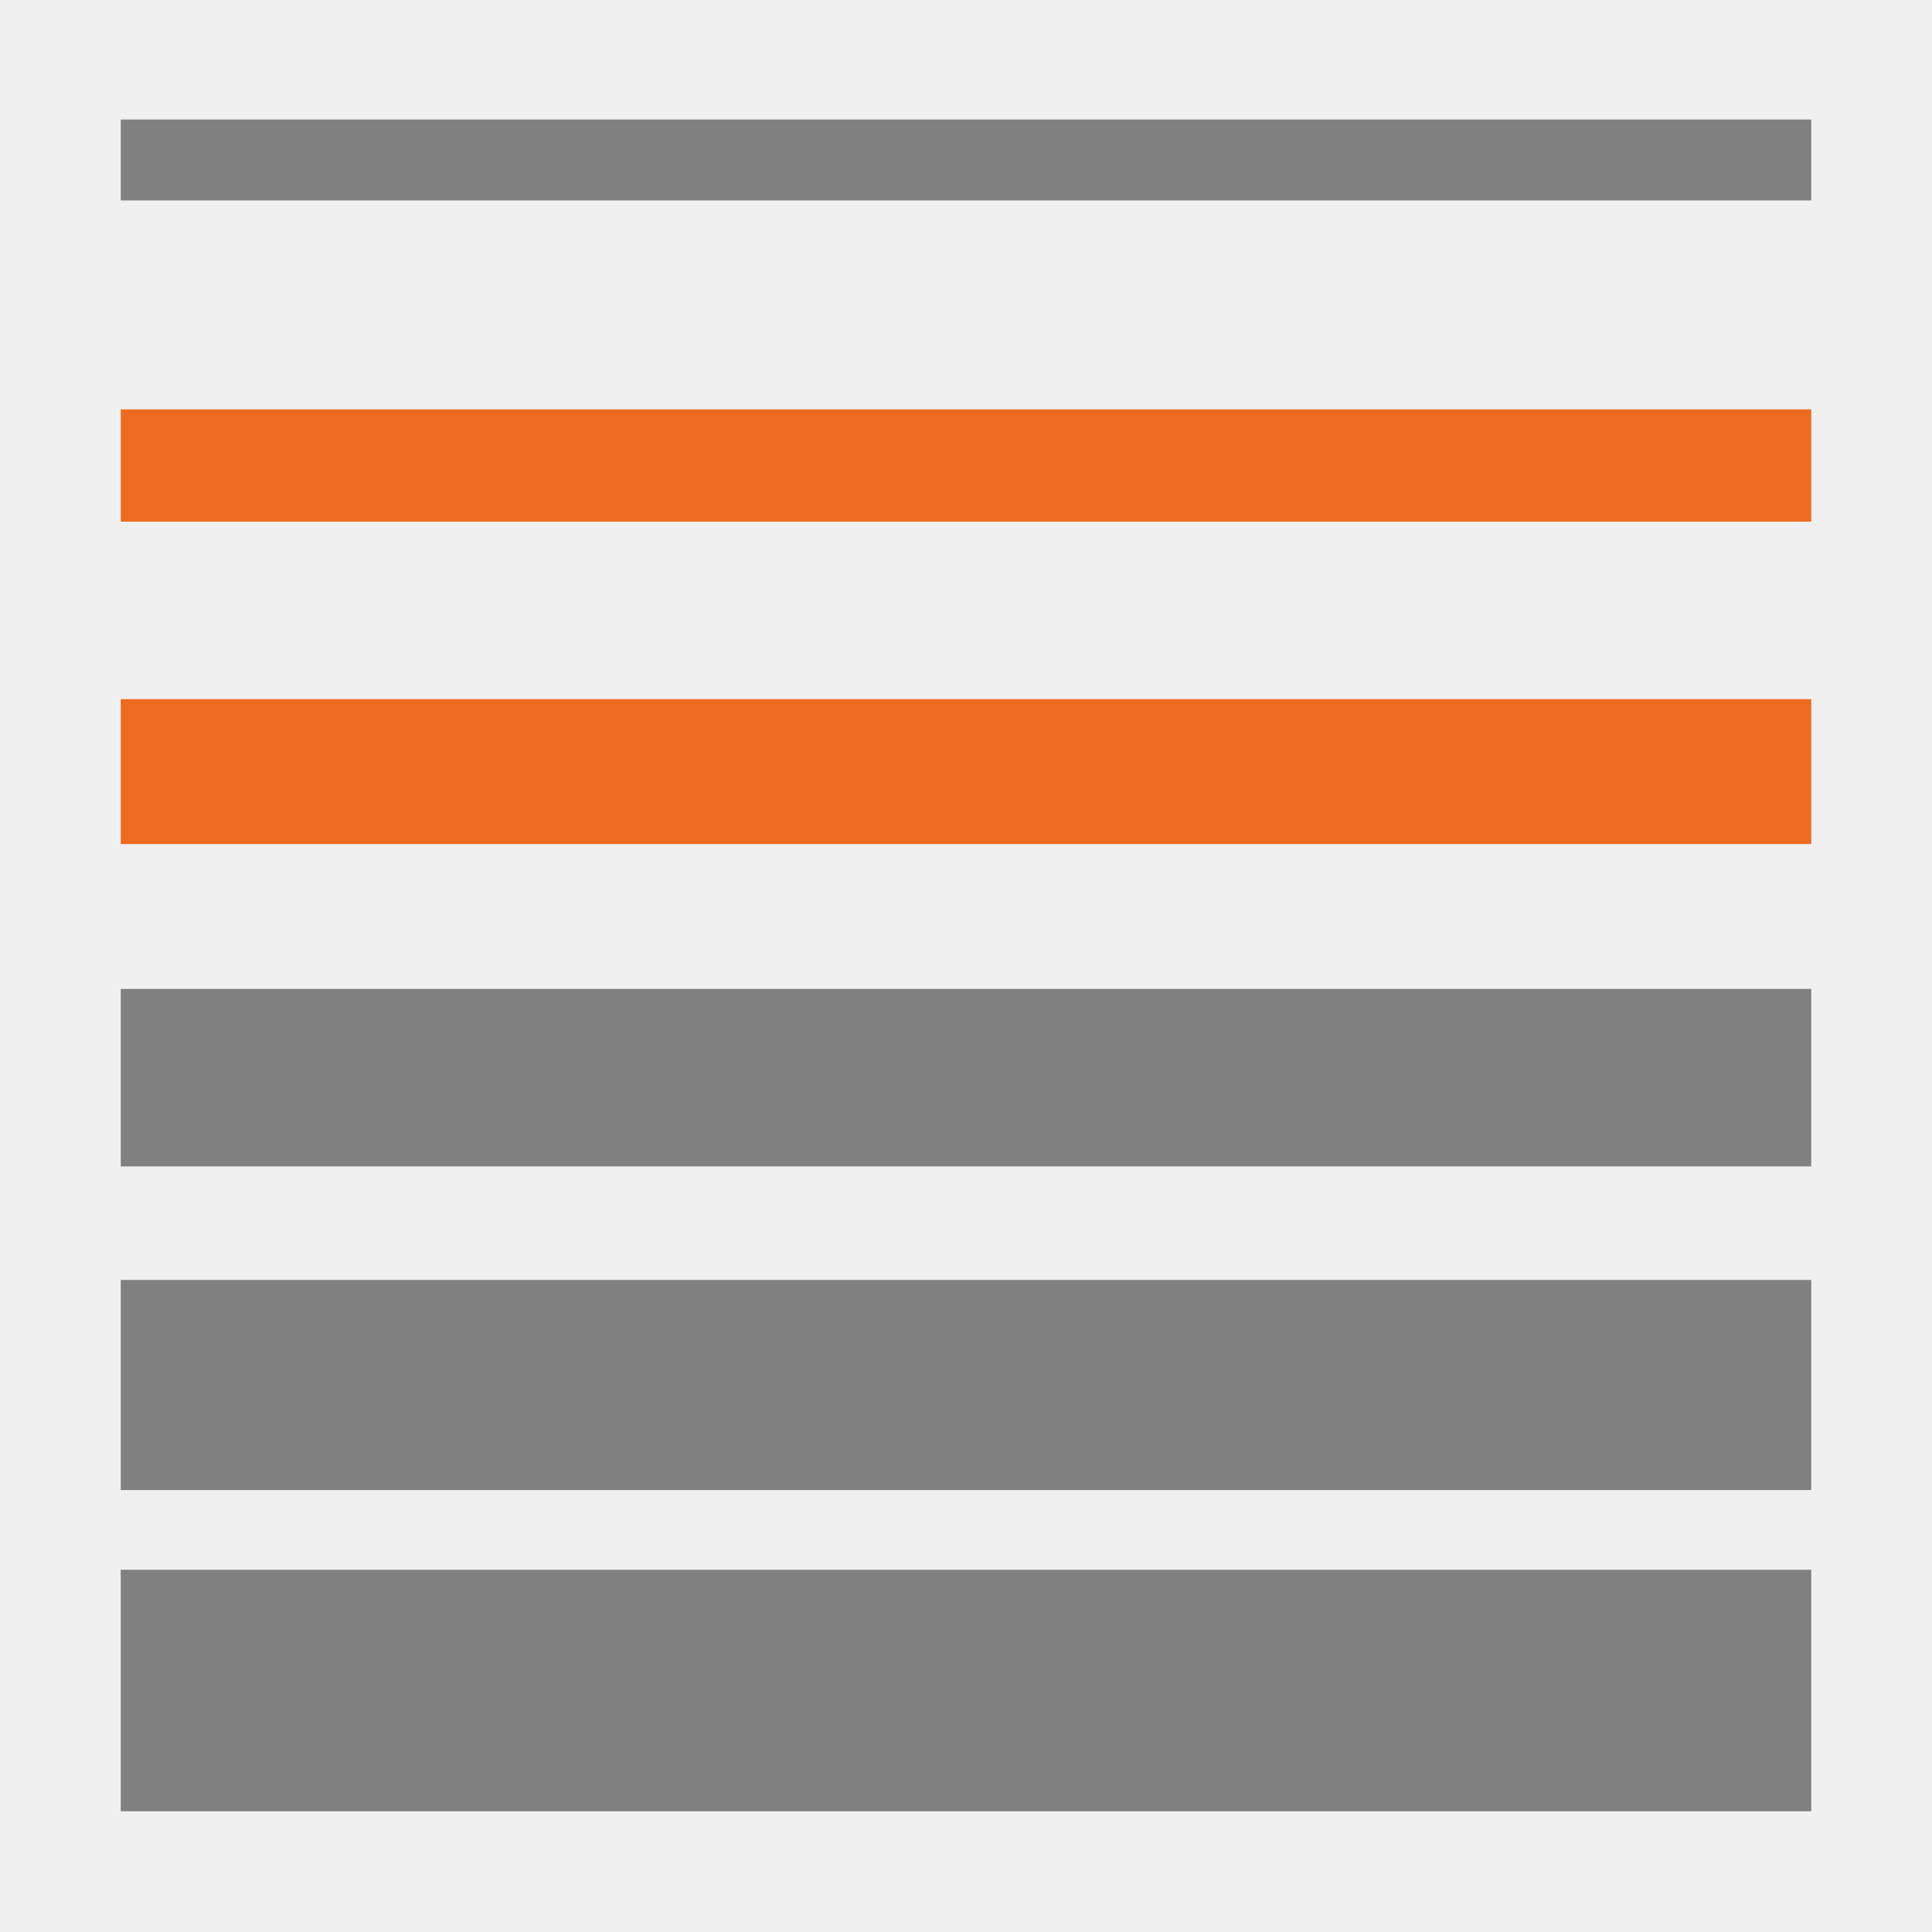
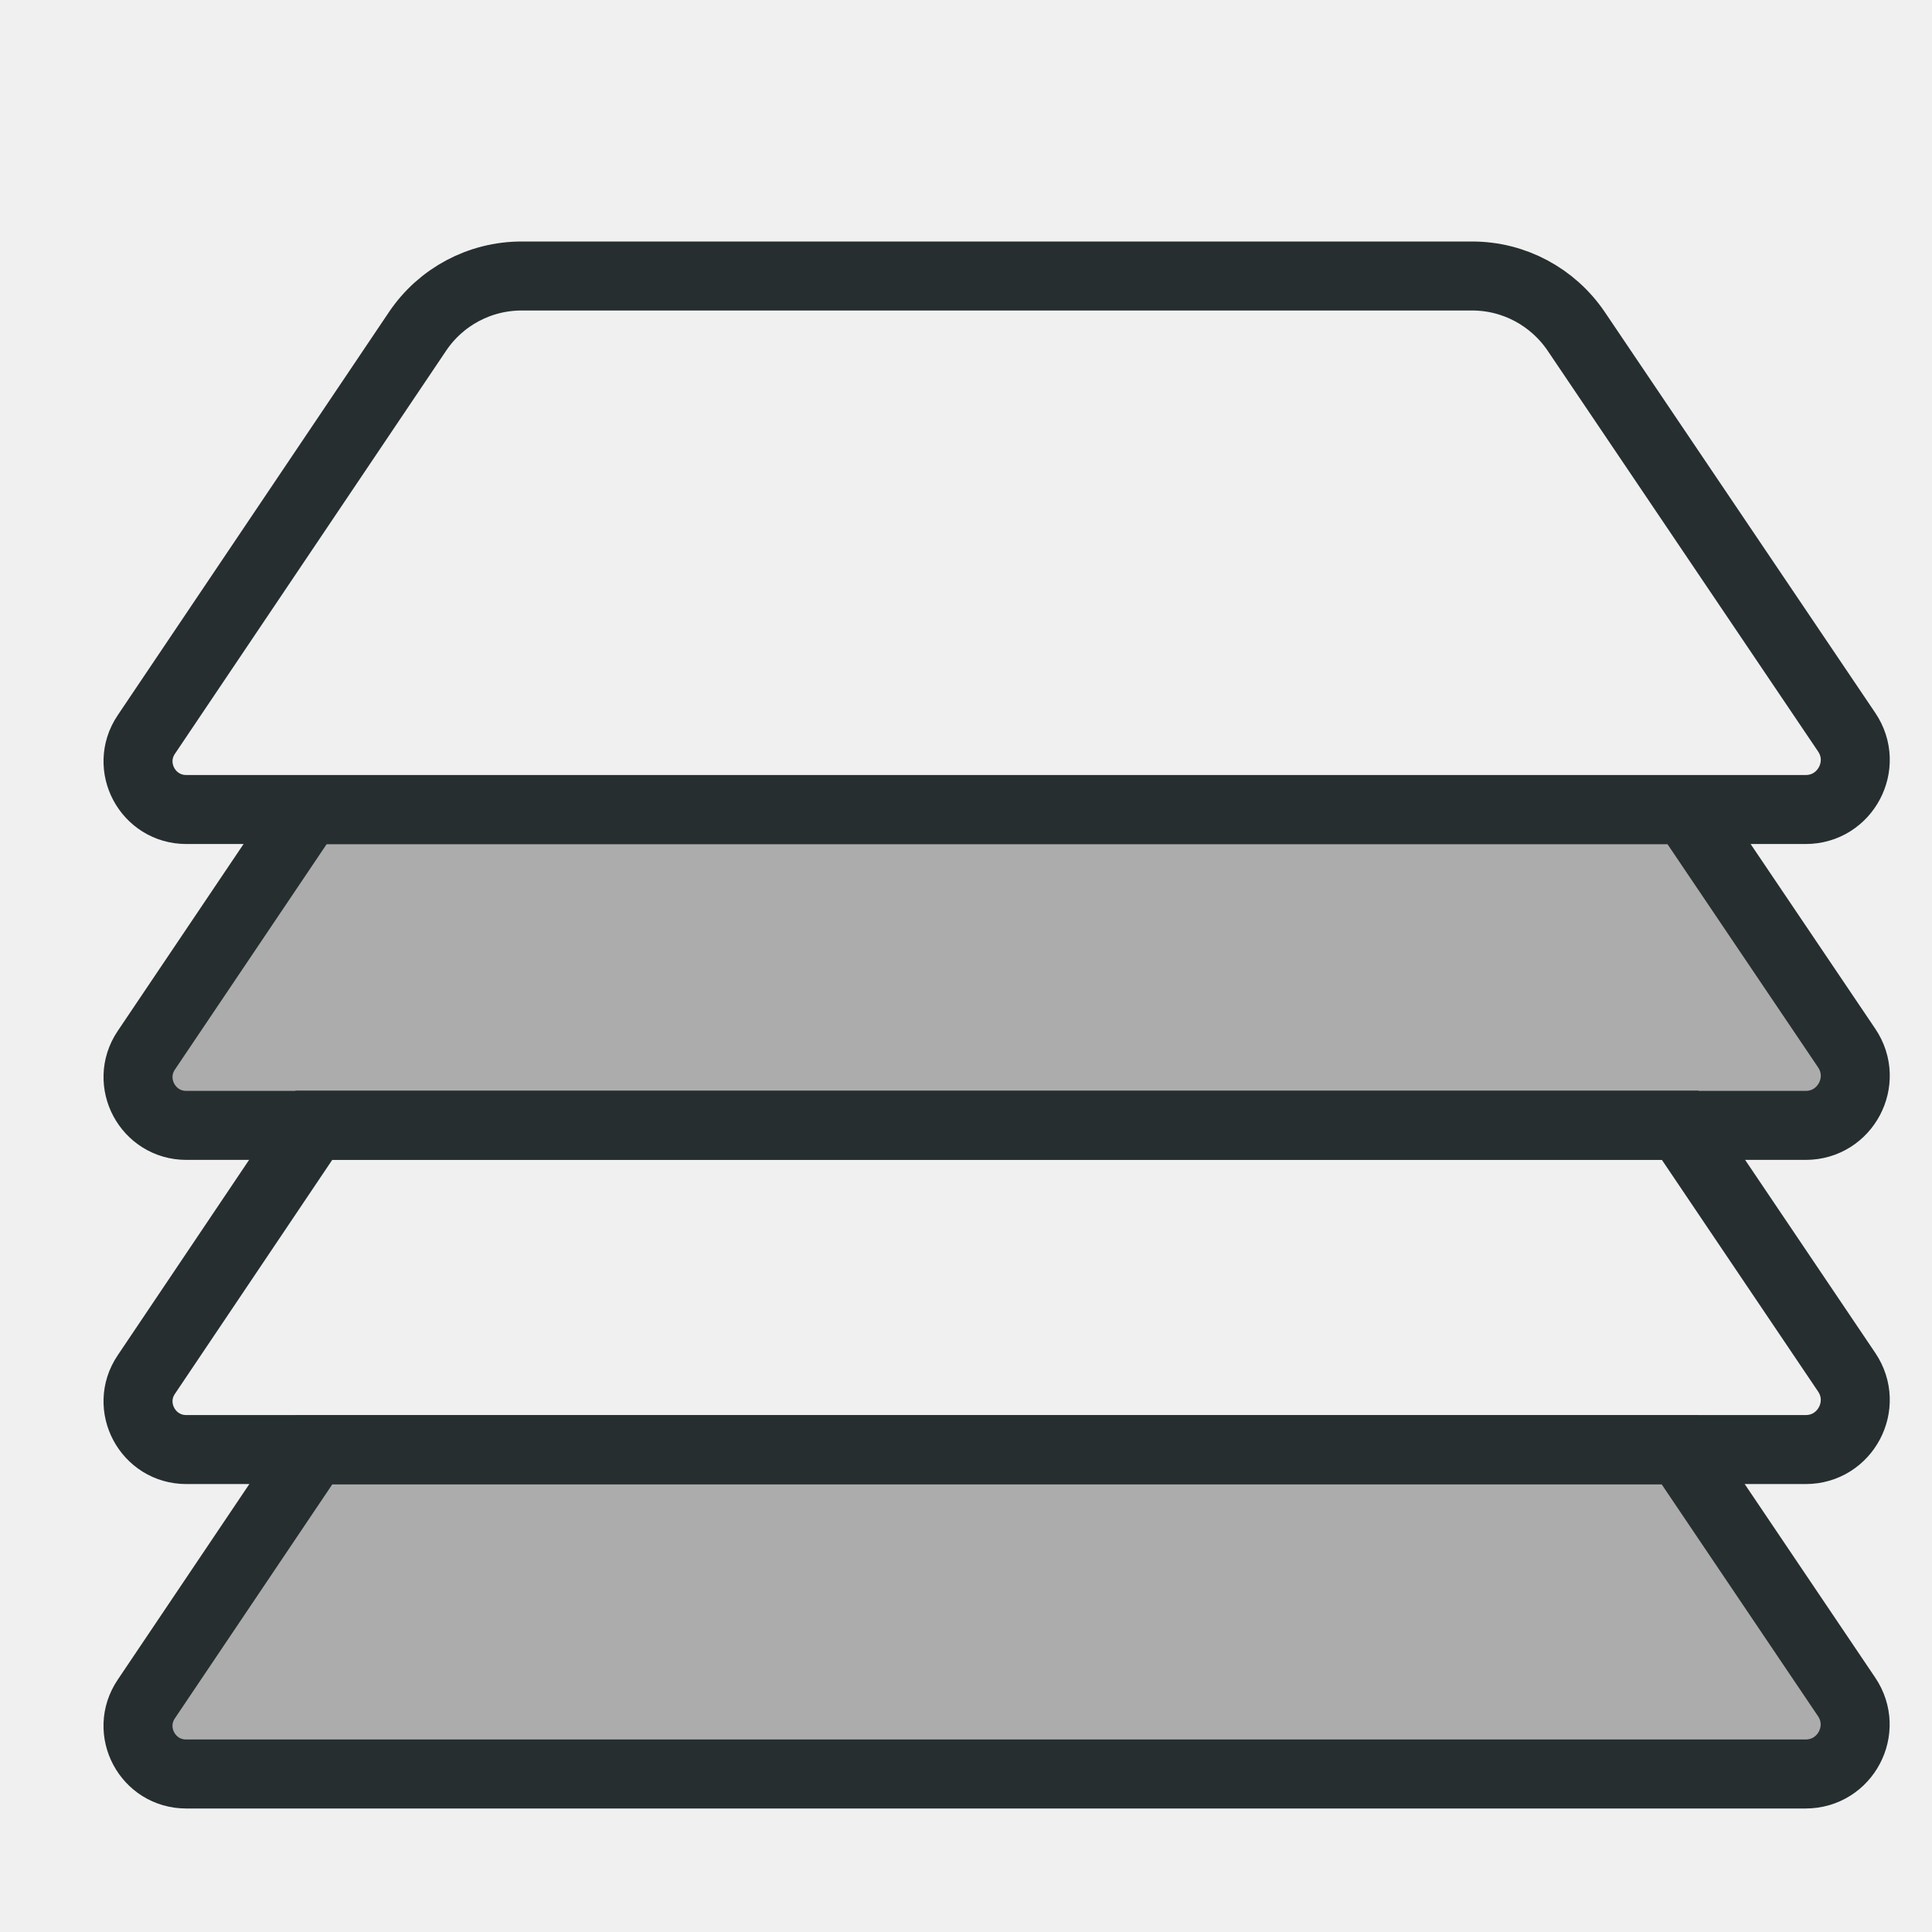
- <svg xmlns="http://www.w3.org/2000/svg" version="1.0" id="Layer_1" x="0px" y="0px" viewBox="0 0 16 16" enable-background="new 0 0 16 16" xml:space="preserve">
-   <g id="layers">
-     <g>
-       <g>
-         <rect x="1" y="13" fill="#808080" width="14" height="2" />
-       </g>
-       <g>
-         <rect x="1" y="10.6" fill="#808080" width="14" height="1.74" />
-       </g>
-       <g>
-         <rect x="1" y="8.19" fill="#808080" width="14" height="1.47" />
-       </g>
-       <g>
-         <rect x="1" y="5.79" fill="#ED6B21" width="14" height="1.2" />
-       </g>
-       <g>
-         <rect x="1" y="3.39" fill="#ED6B21" width="14" height="0.93" />
-       </g>
-       <g>
-         <rect x="1" y="0.99" fill="#808080" width="14" height="0.67" />
-       </g>
-     </g>
+ <svg xmlns="http://www.w3.org/2000/svg" width="14" height="14" viewBox="0 0 14 14" fill="none">
+   <g clip-path="url(#clip0_1018_9476)">
+     <path d="M12.216 5.867H12.175H2.275H2.234L1.06 7.611C0.904 7.843 1.071 8.155 1.35 8.155H2.276H12.175H13.085C13.372 8.155 13.543 7.834 13.382 7.595L12.216 5.867Z" fill="#ACACAC" stroke="#262E30" stroke-width="0.5" stroke-miterlimit="10" />
+     <path d="M10.668 2H3.78C3.477 2 3.195 2.15 3.026 2.401L1.06 5.323C0.904 5.555 1.071 5.866 1.35 5.866H2.234H2.276H12.175H12.216H13.085C13.372 5.866 13.543 5.545 13.382 5.306L11.421 2.4C11.251 2.15 10.97 2 10.668 2Z" stroke="#262E30" stroke-width="0.5" stroke-miterlimit="10" />
+     <path d="M1.349 12.855H13.084C13.372 12.855 13.542 12.534 13.381 12.296L12.174 10.506H2.275L1.06 12.312C0.904 12.544 1.07 12.855 1.349 12.855Z" fill="#ACACAC" stroke="#262E30" stroke-width="0.5" stroke-miterlimit="10" />
+     <path d="M1.06 9.961C0.904 10.192 1.071 10.504 1.35 10.504H2.276H12.175H13.085C13.372 10.504 13.543 10.183 13.382 9.944L12.175 8.154H2.275L1.06 9.961Z" stroke="#262E30" stroke-width="0.5" stroke-miterlimit="10" />
  </g>
+   <defs>
+     <clipPath id="clip0_1018_9476">
+       <rect width="14" height="14" fill="white" transform="translate(0 14) rotate(-90)" />
+     </clipPath>
+   </defs>
</svg>
